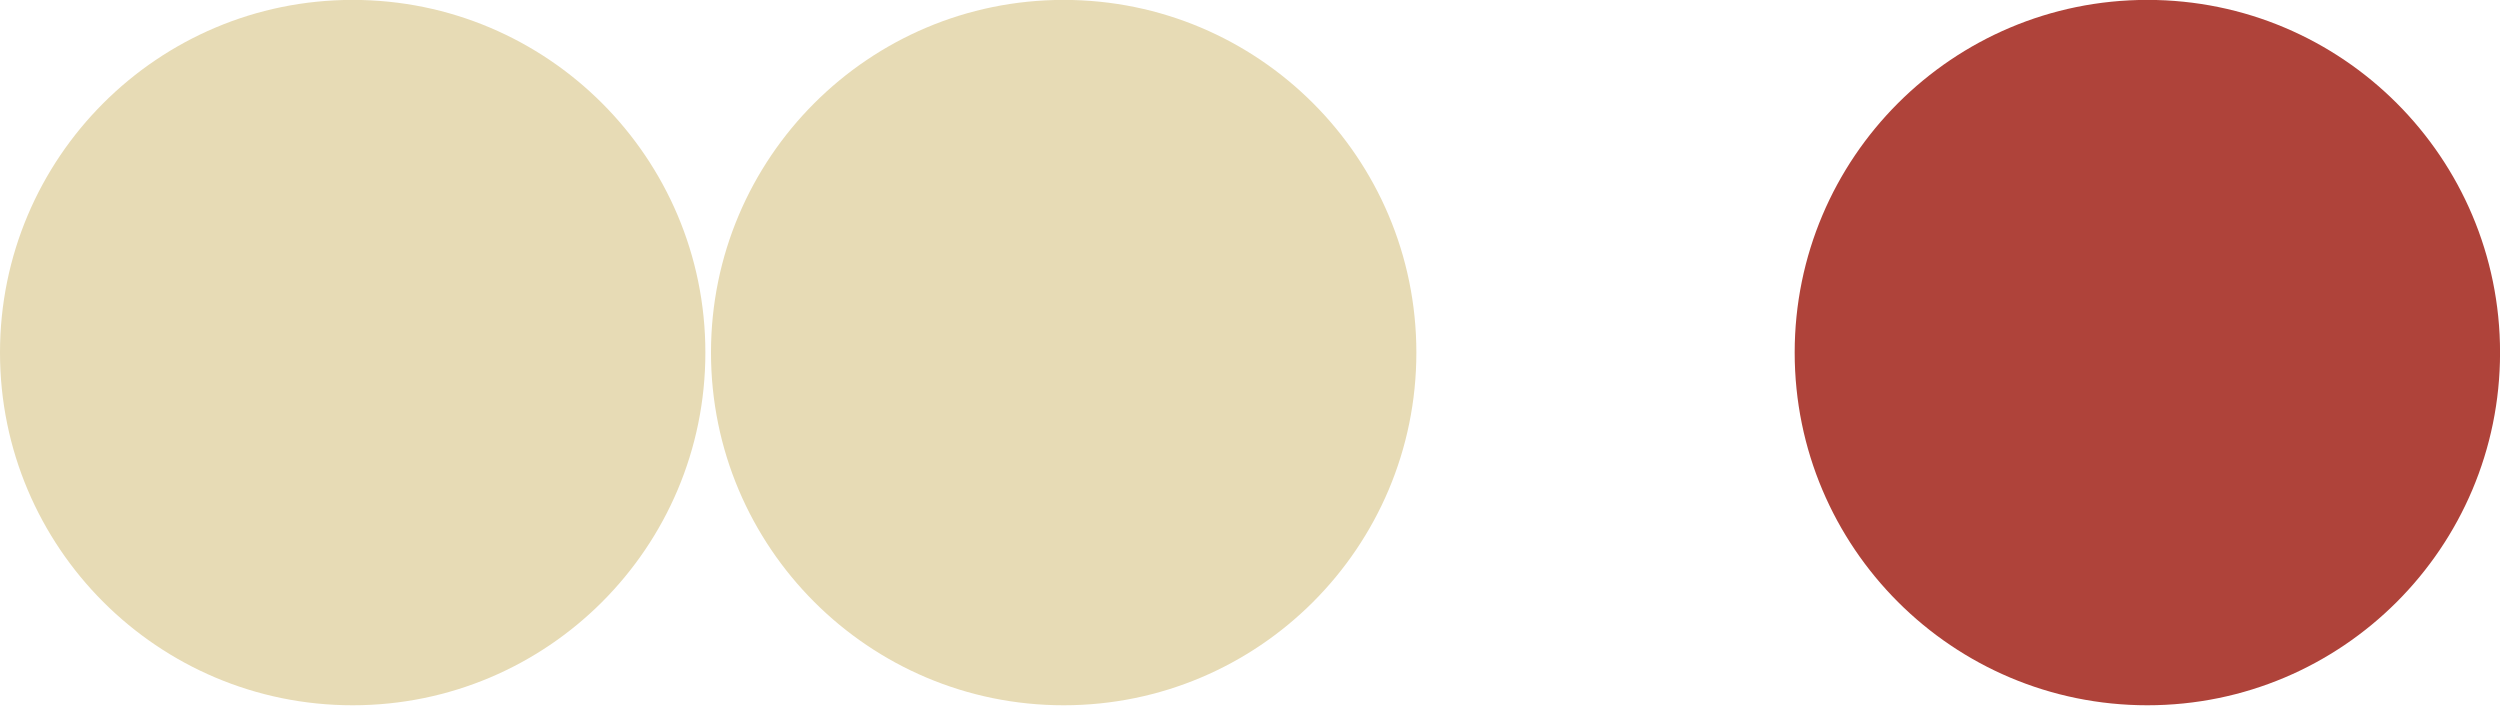
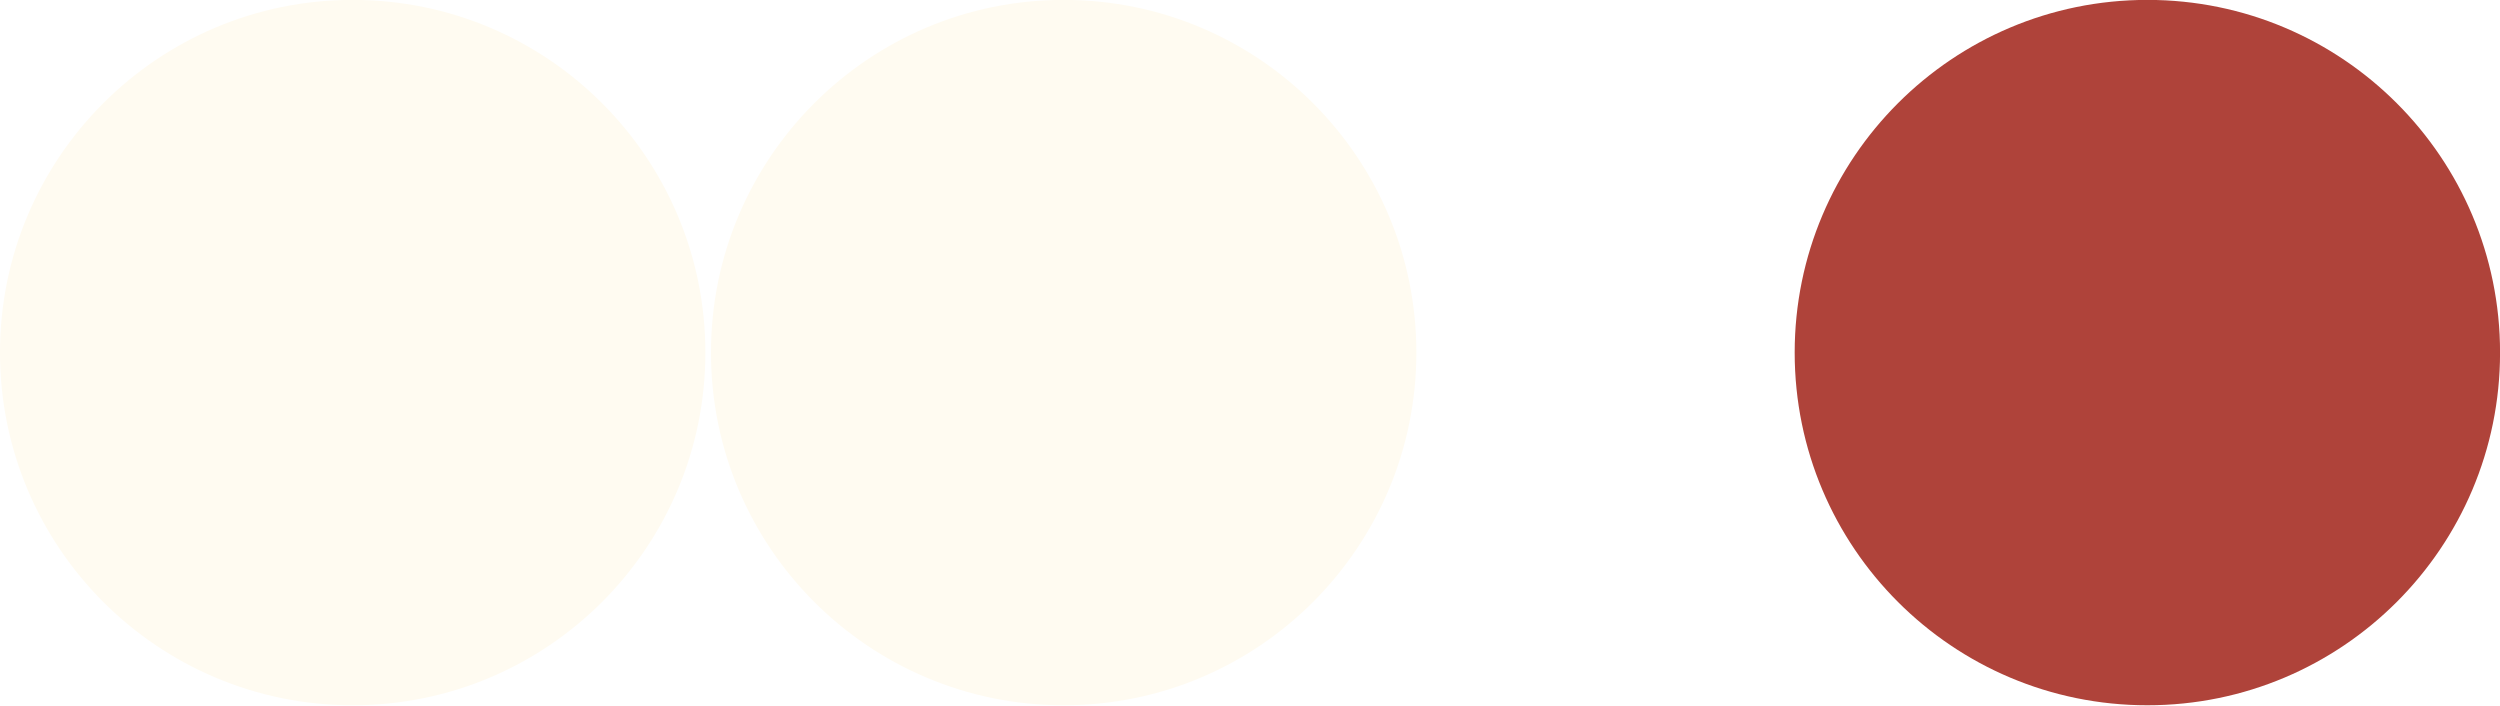
- <svg xmlns="http://www.w3.org/2000/svg" version="1.1" id="圖層_1" x="0px" y="0px" width="50.236px" height="14.17px" viewBox="0 0 50.236 14.17" style="enable-background:new 0 0 50.236 14.17;" xml:space="preserve">
-   <g>
-     <circle style="fill:#E7DBB5;" cx="7.087" cy="7.085" r="7.087" />
-     <circle style="fill:#E7DBB5;" cx="21.374" cy="7.085" r="7.087" />
-     <circle style="fill:#AF433A;" cx="43.15" cy="7.085" r="7.087" />
-   </g>
+ <svg xmlns="http://www.w3.org/2000/svg" version="1.1" id="圖層_1" x="0px" y="0px" width="50.236px" height="14.17px" viewBox="0 0 50.236 14.17" enable-background="new 0 0 50.236 14.17" xml:space="preserve">
+   <circle fill="#FFFBF1" cx="7.087" cy="7.085" r="7.087" />
+   <circle fill="#FFFBF1" cx="21.374" cy="7.085" r="7.087" />
+   <circle fill="#AF433A" cx="43.15" cy="7.085" r="7.087" />
</svg>
